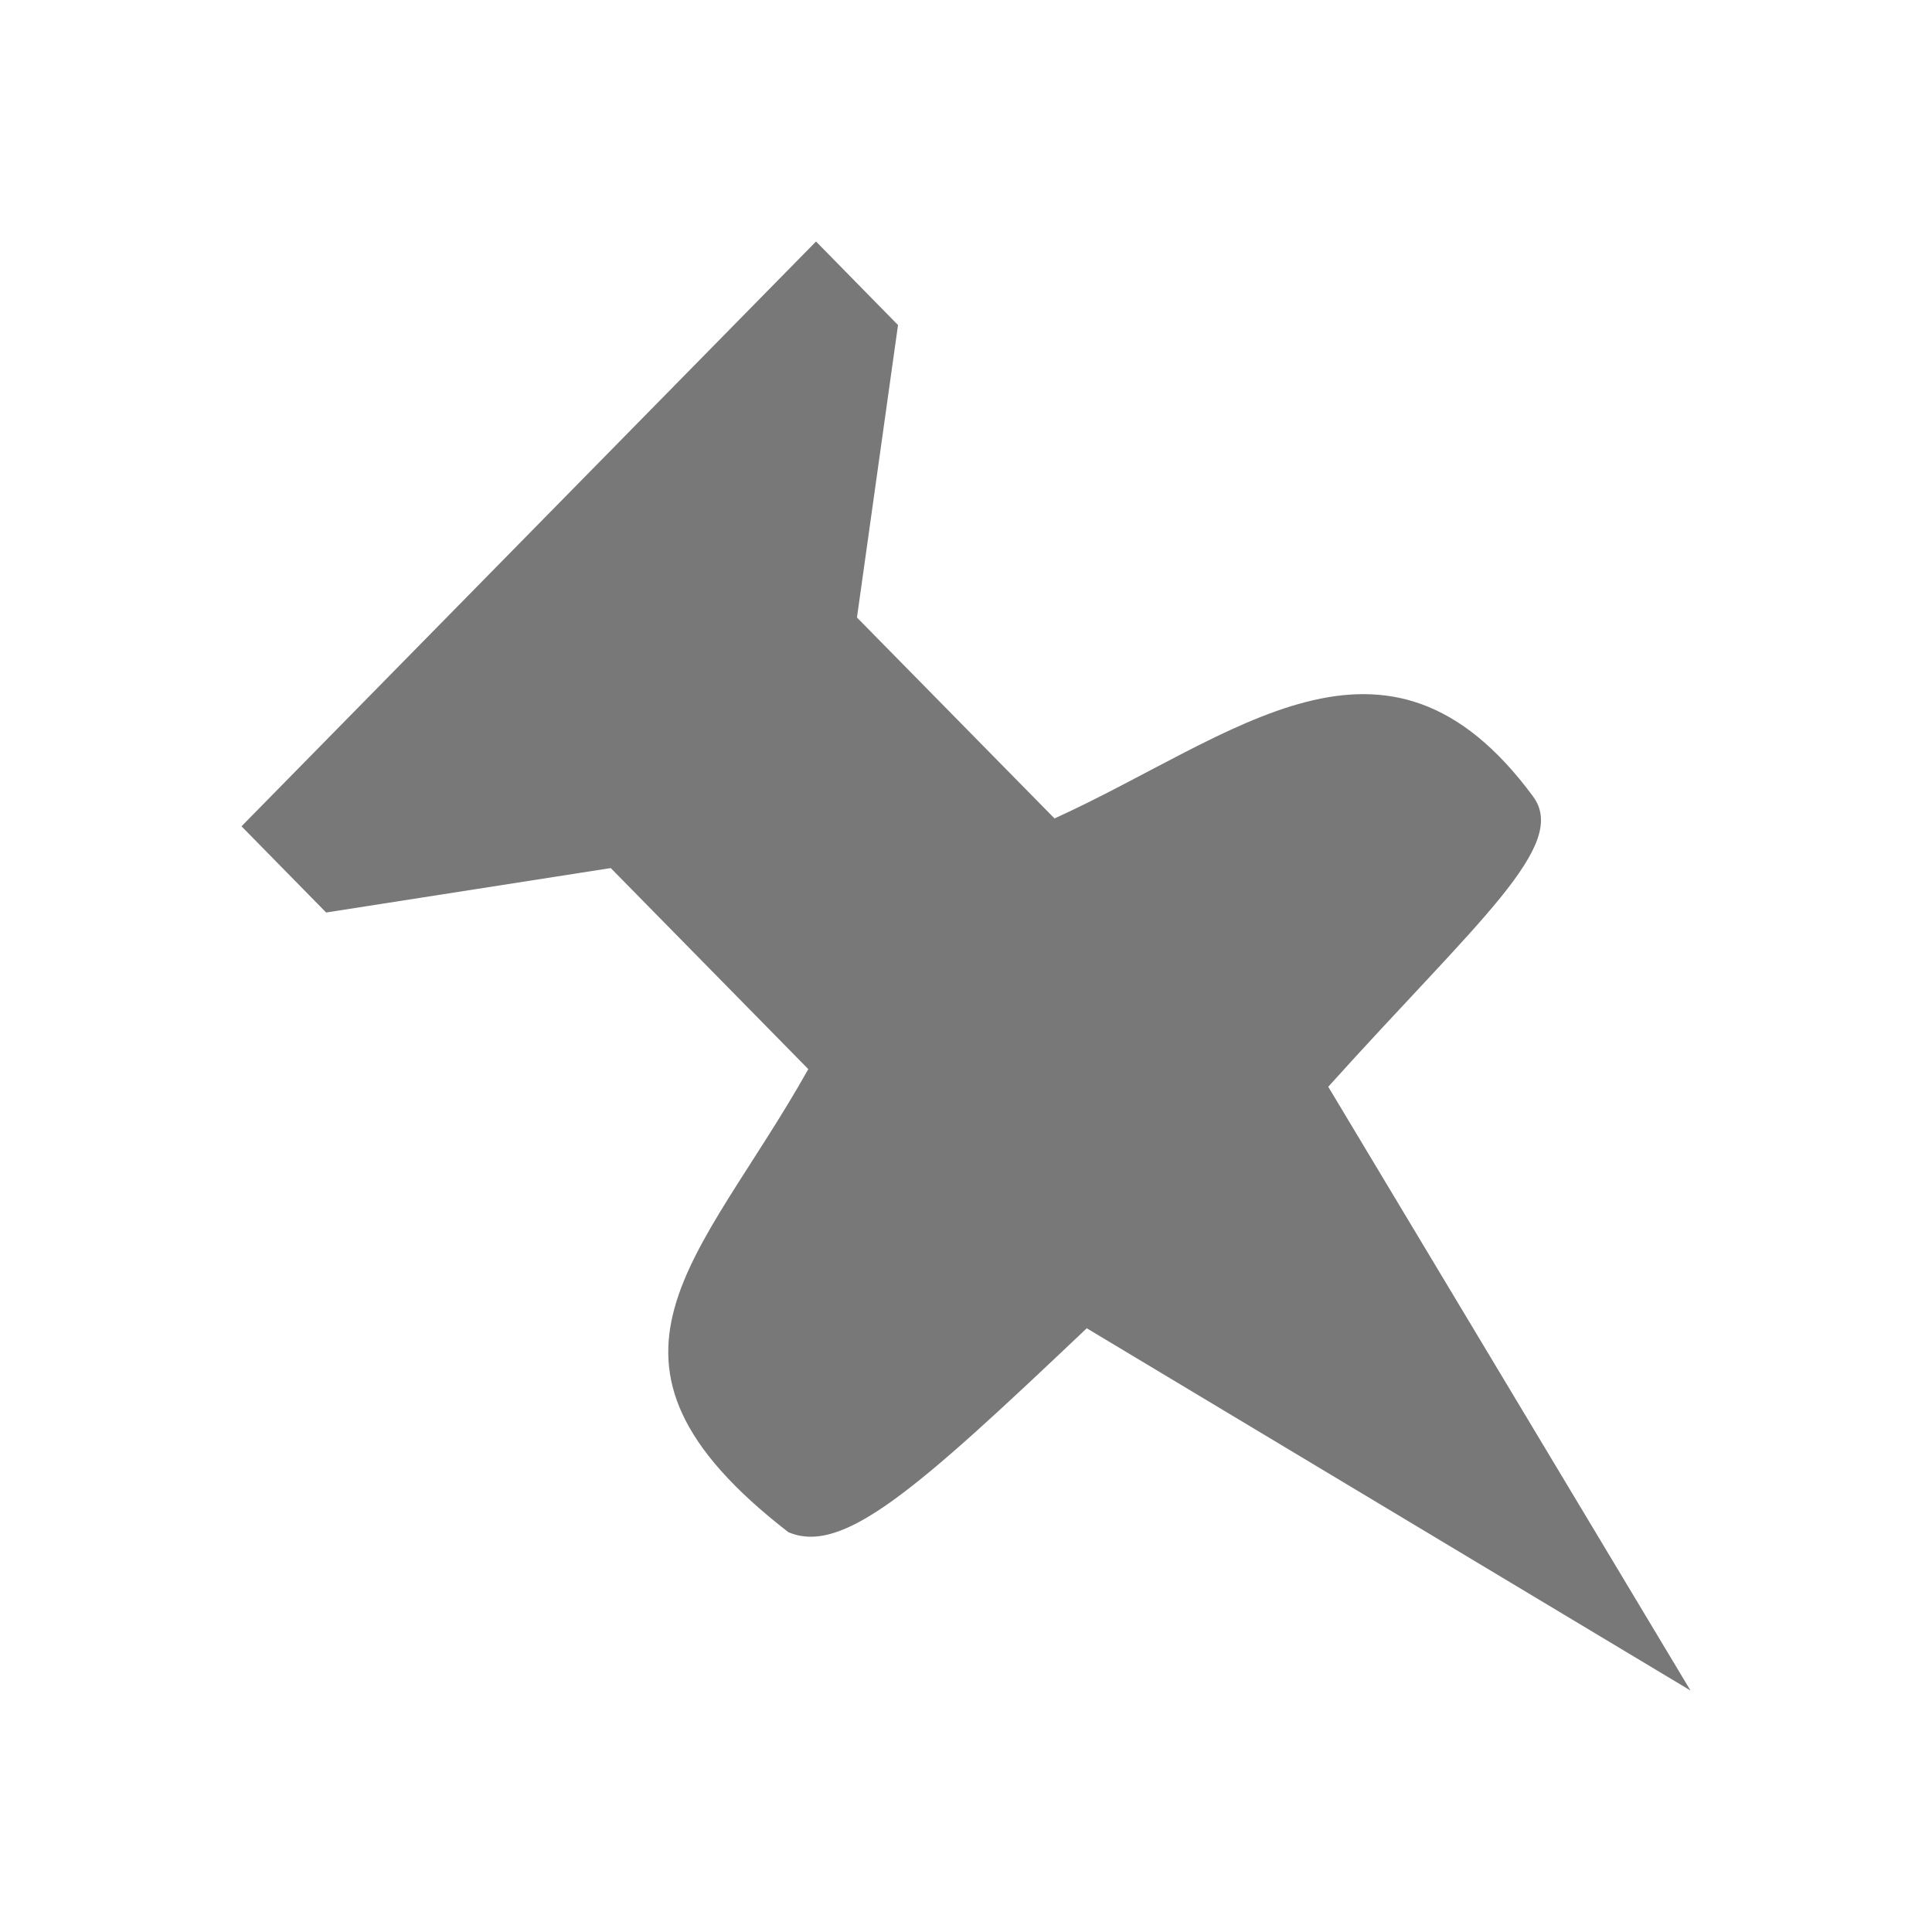
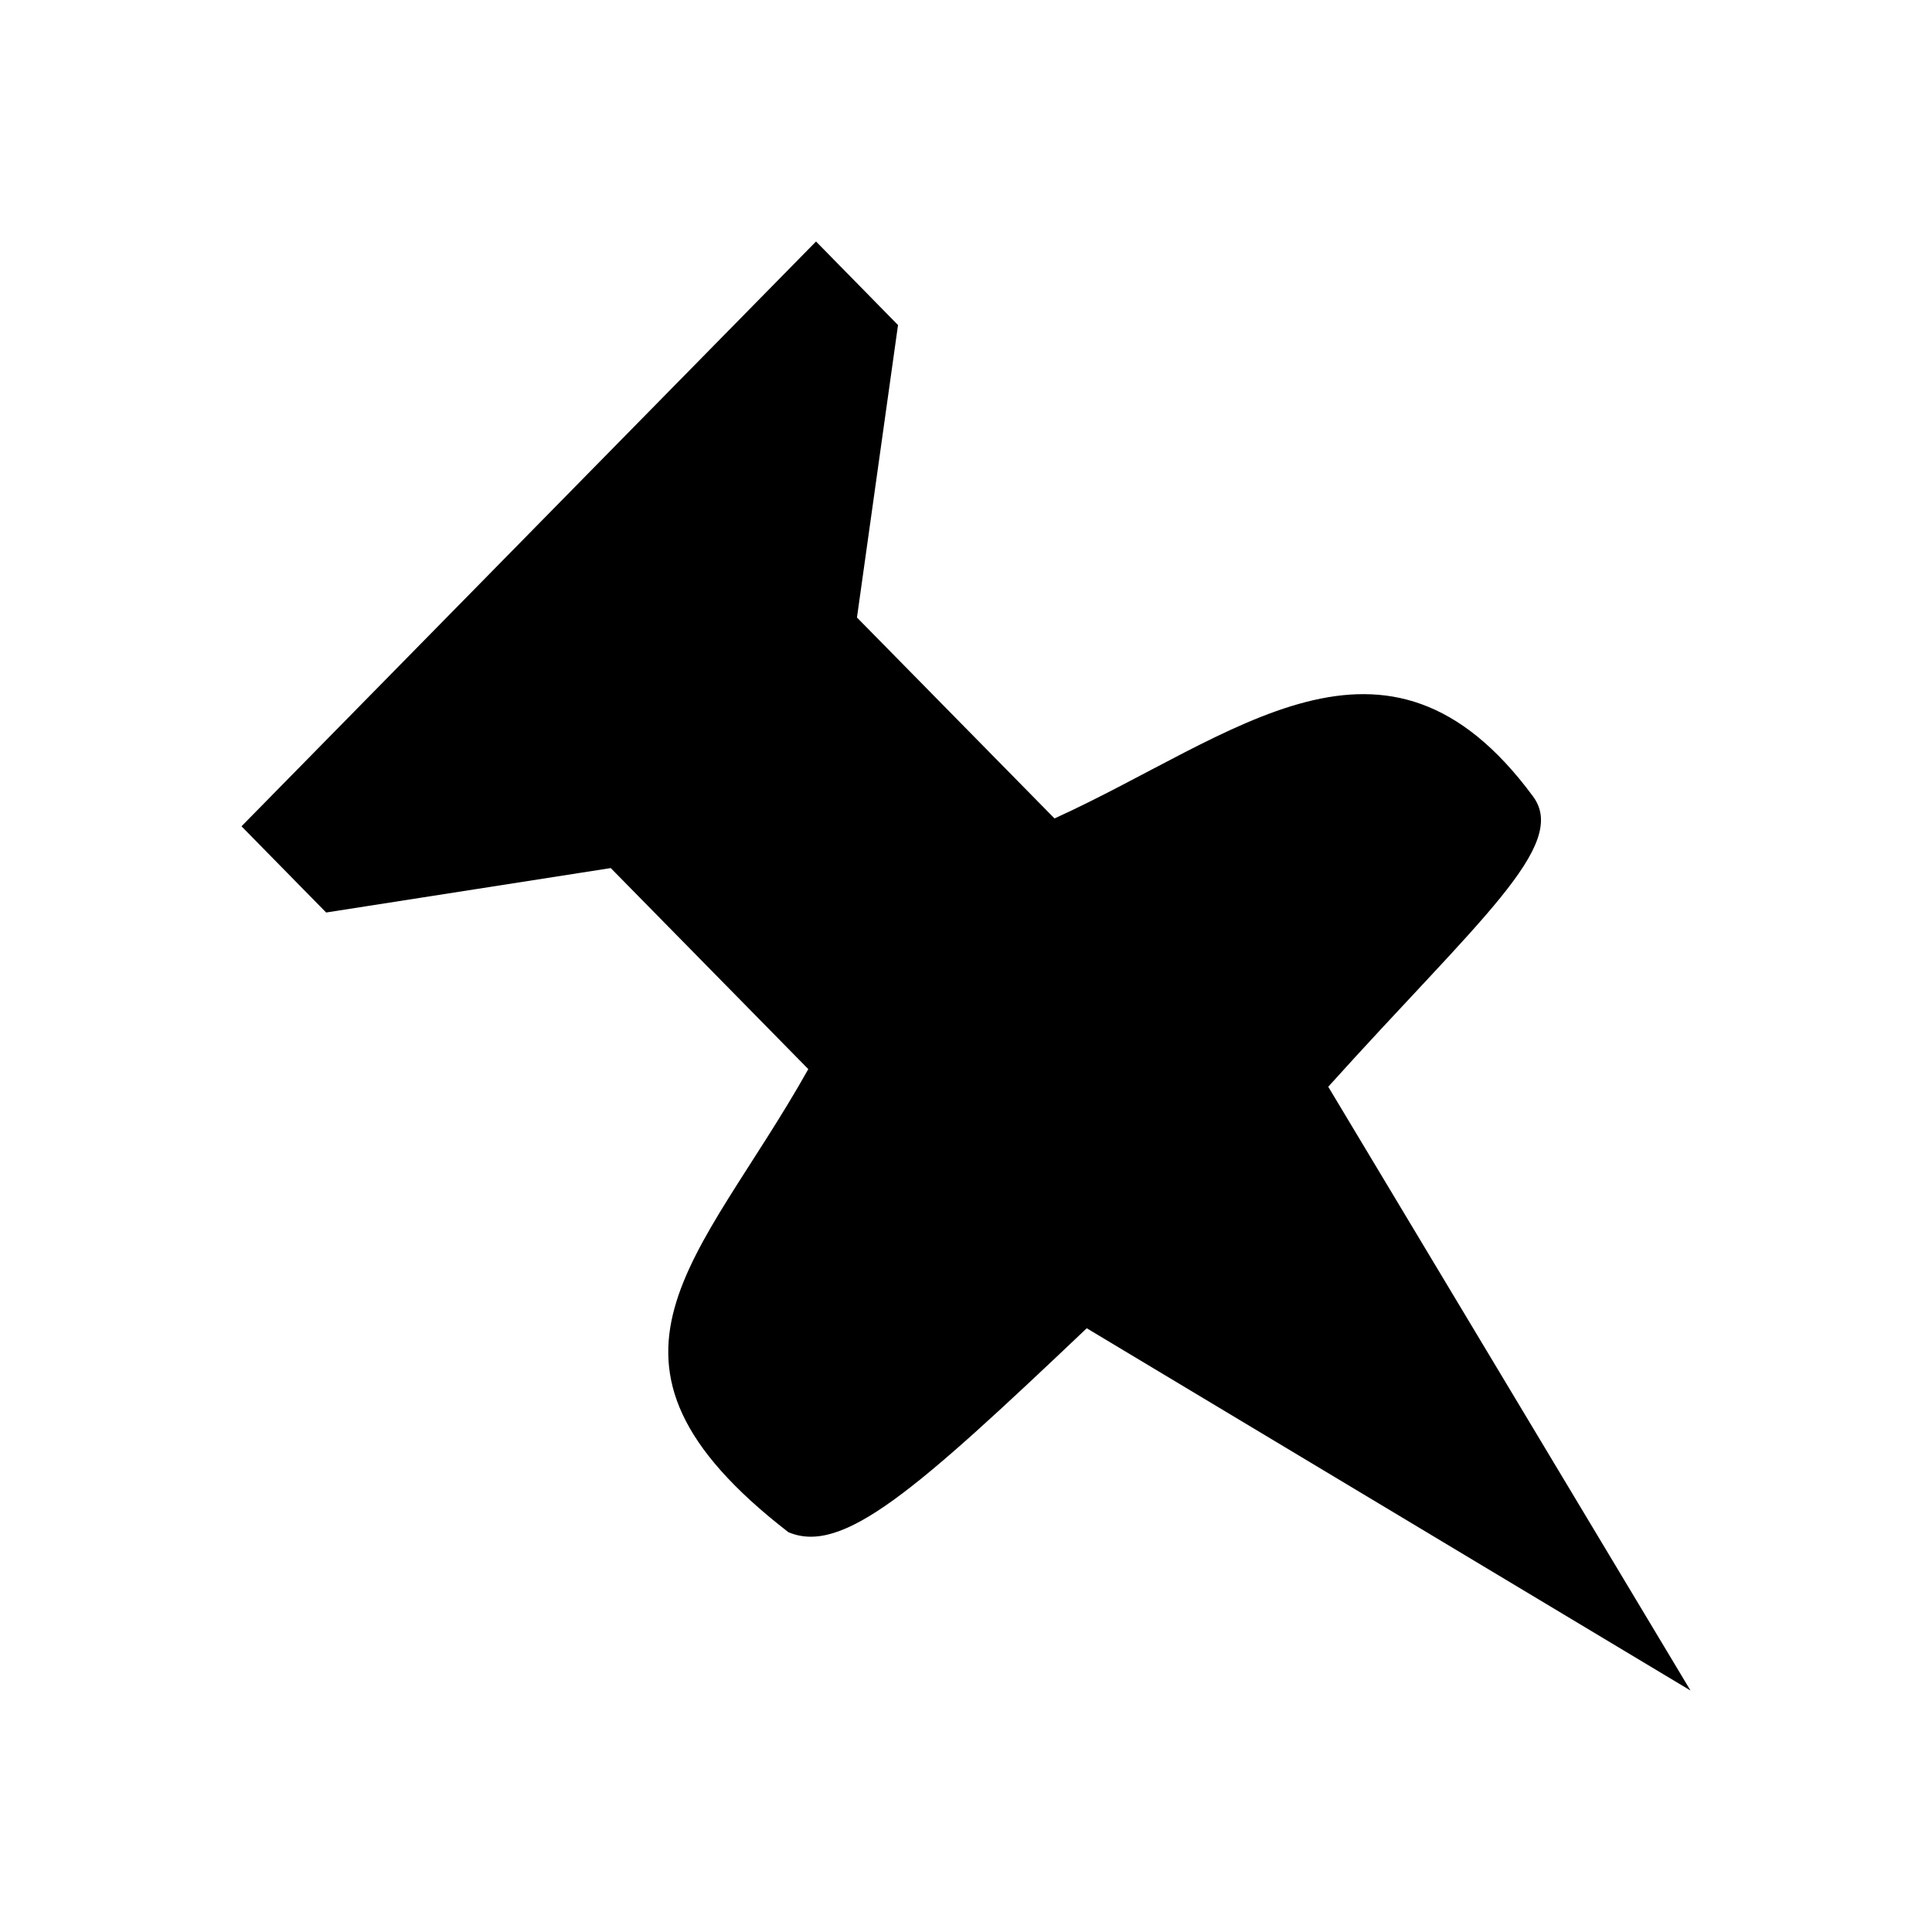
<svg xmlns="http://www.w3.org/2000/svg" version="1.0" width="16" height="16" id="svg2">
-   <defs id="defs4" />
-   <path d="M 2,6.843 L 2.701,7.557 L 5.058,7.189 L 6.694,8.854 C 5.803,10.443 4.686,11.262 6.529,12.689 C 6.979,12.879 7.579,12.349 9,11 L 14,14 L 11,9 C 12.241,7.622 13,7 12.694,6.593 C 11.476,4.944 10.221,6.102 8.733,6.778 L 7.097,5.114 L 7.437,2.692 L 6.758,2 L 2,6.843 z" id="path3157" style="fill:#787878;fill-opacity:1;fill-rule:evenodd;stroke:none;stroke-width:1px;stroke-linecap:butt;stroke-linejoin:miter;stroke-opacity:1" />
+   <defs id="defs4">
+     </defs>
+   <path d="M 2,6.843 L 2.701,7.557 L 5.058,7.189 L 6.694,8.854 C 5.803,10.443 4.686,11.262 6.529,12.689 C 6.979,12.879 7.579,12.349 9,11 L 14,14 L 11,9 C 12.241,7.622 13,7 12.694,6.593 C 11.476,4.944 10.221,6.102 8.733,6.778 L 7.097,5.114 L 7.437,2.692 L 6.758,2 L 2,6.843 z" id="path3157" style="fill:#000000;fill-opacity:1;fill-rule:evenodd;stroke:none;stroke-width:1px;stroke-linecap:butt;stroke-linejoin:miter;stroke-opacity:1" />
</svg>
